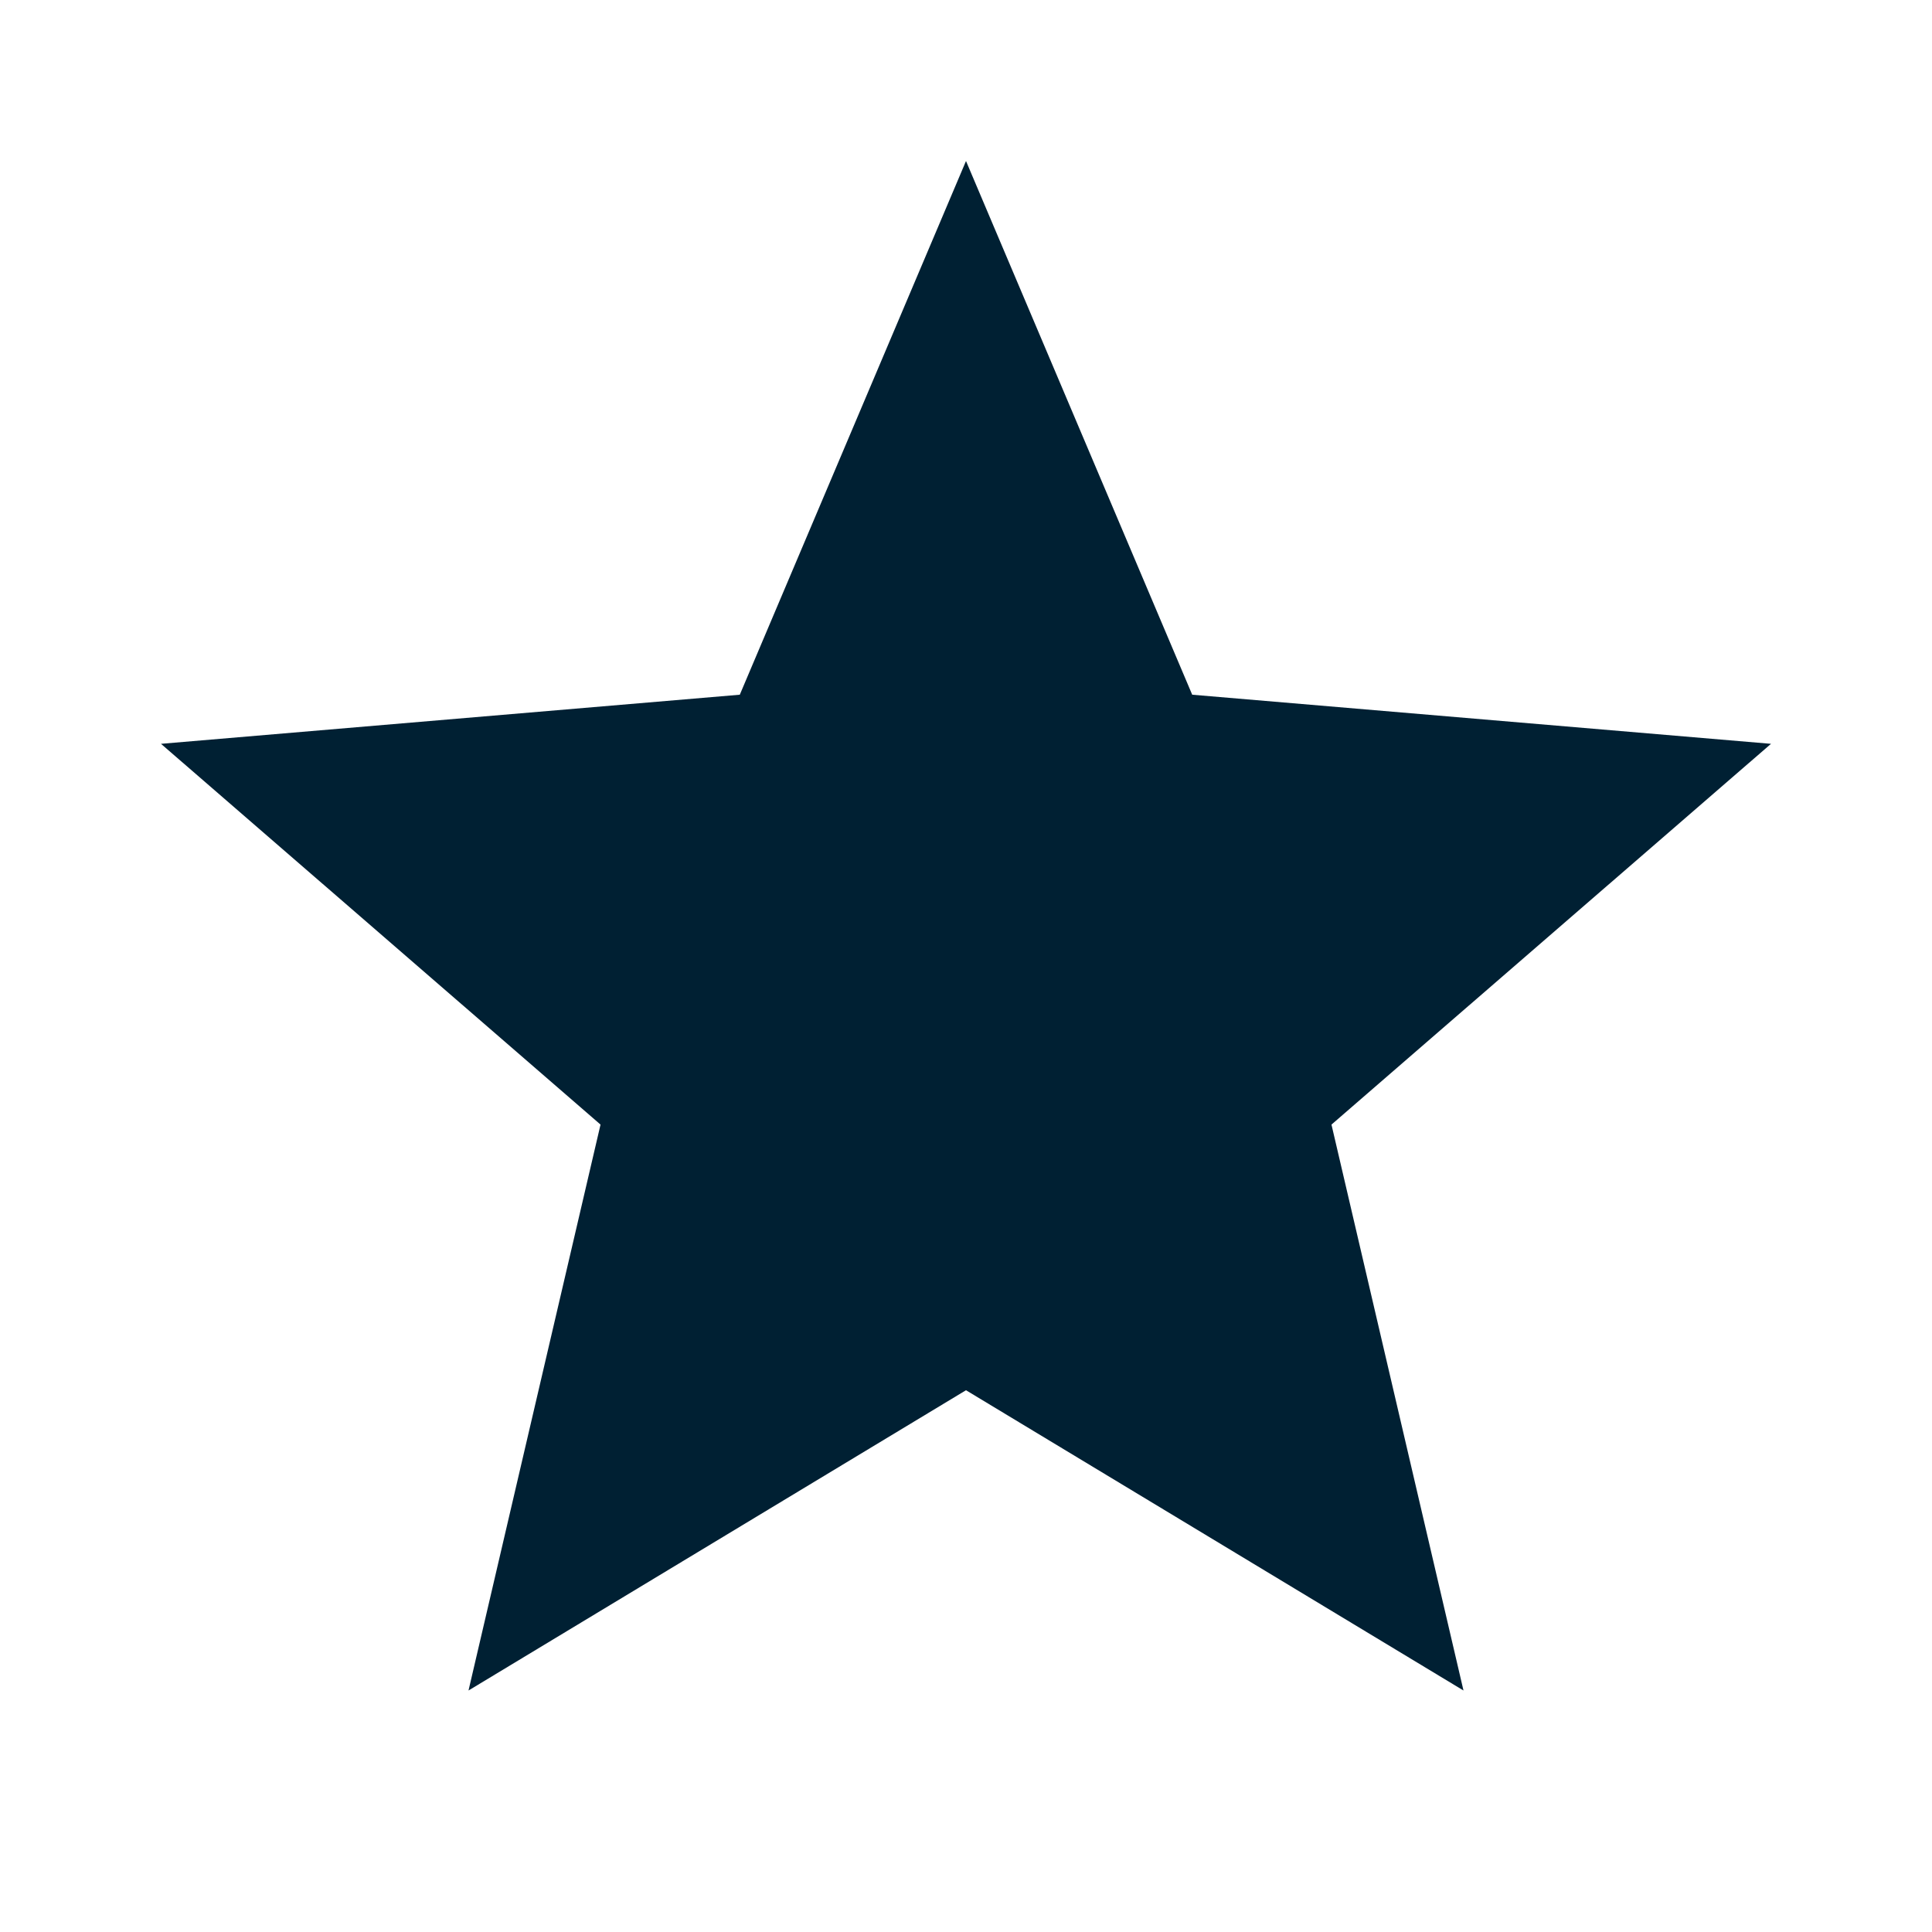
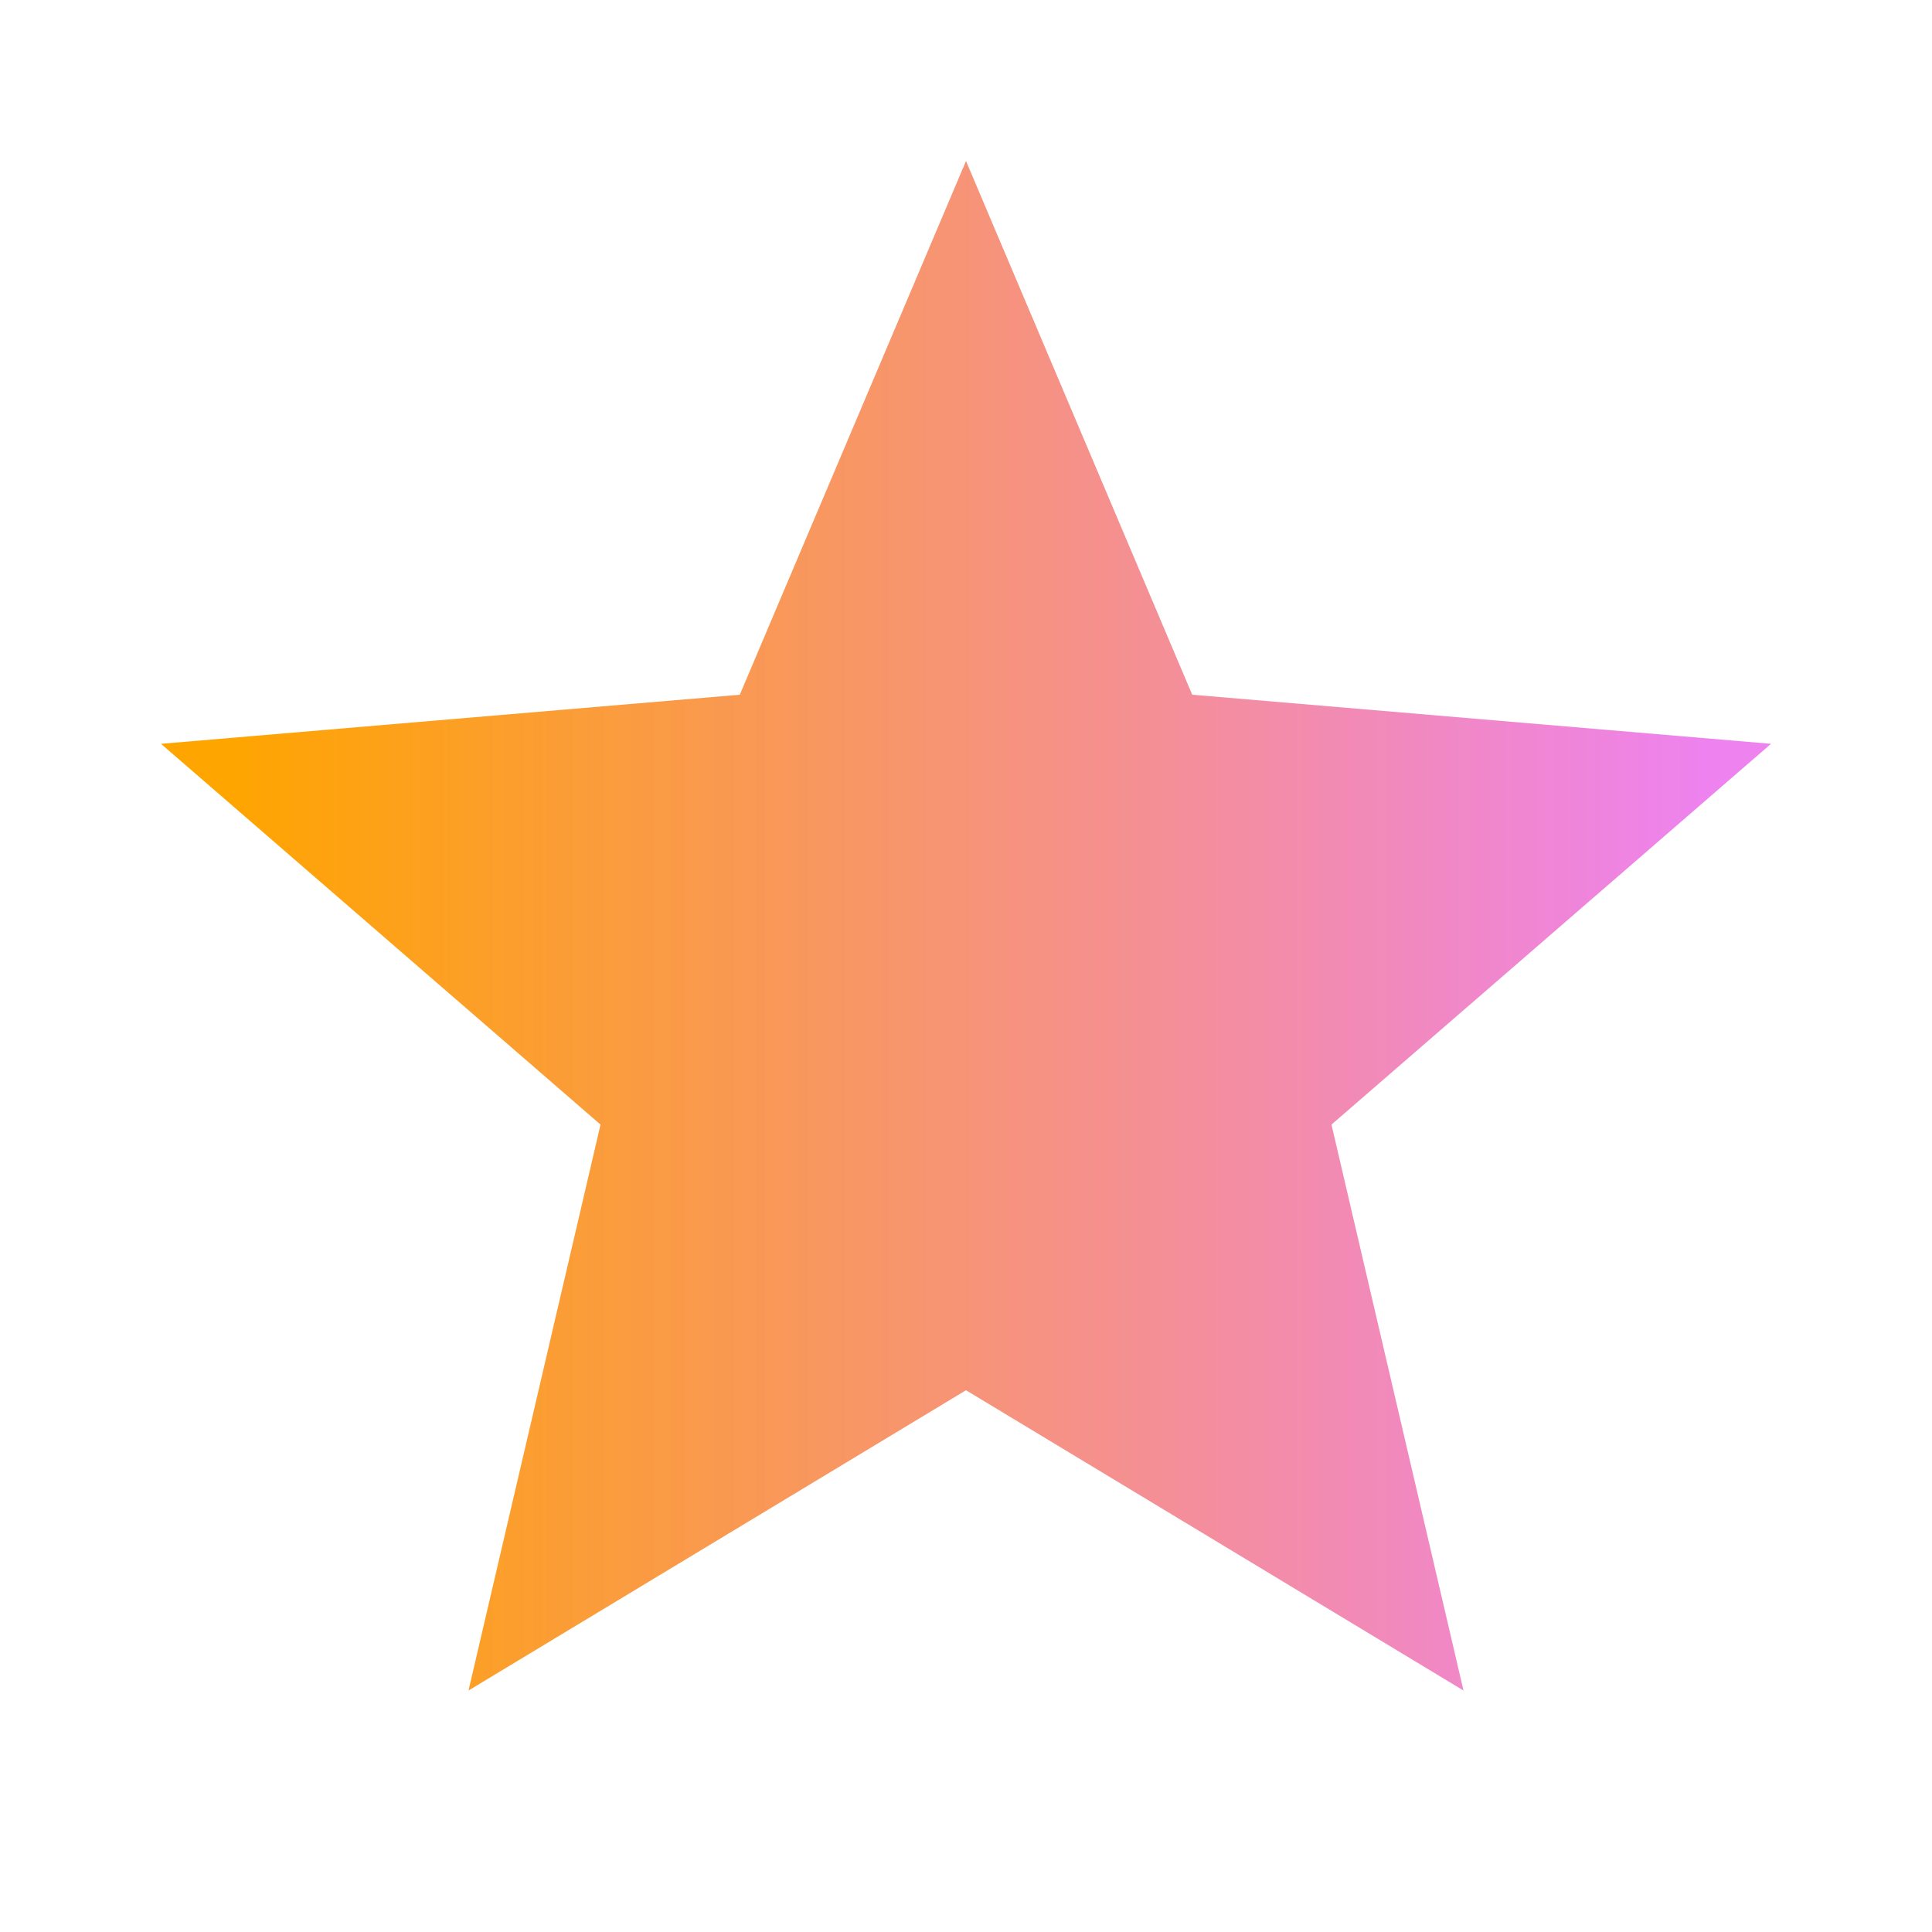
<svg xmlns="http://www.w3.org/2000/svg" width="24px" height="24px" viewBox="0 0 24 24">
-   <path fill="rgba(0, 32, 51, 1)" d="M12 17.27 18.18 21l-1.64-7.03L22 9.24l-7.19-.61L12 2 9.19 8.63 2 9.24l5.46 4.73L5.82 21z" />
+   <defs>
+     <linearGradient id="myGradient">
+       <stop offset="5%" stop-color="orange" />
+       <stop offset="95%" stop-color="violet" />
+     </linearGradient>
+   </defs>
+   <path fill="url('#myGradient')" d="M12 17.27 18.18 21l-1.64-7.03L22 9.24l-7.19-.61L12 2 9.19 8.63 2 9.24l5.46 4.73L5.82 21z" />
</svg>
